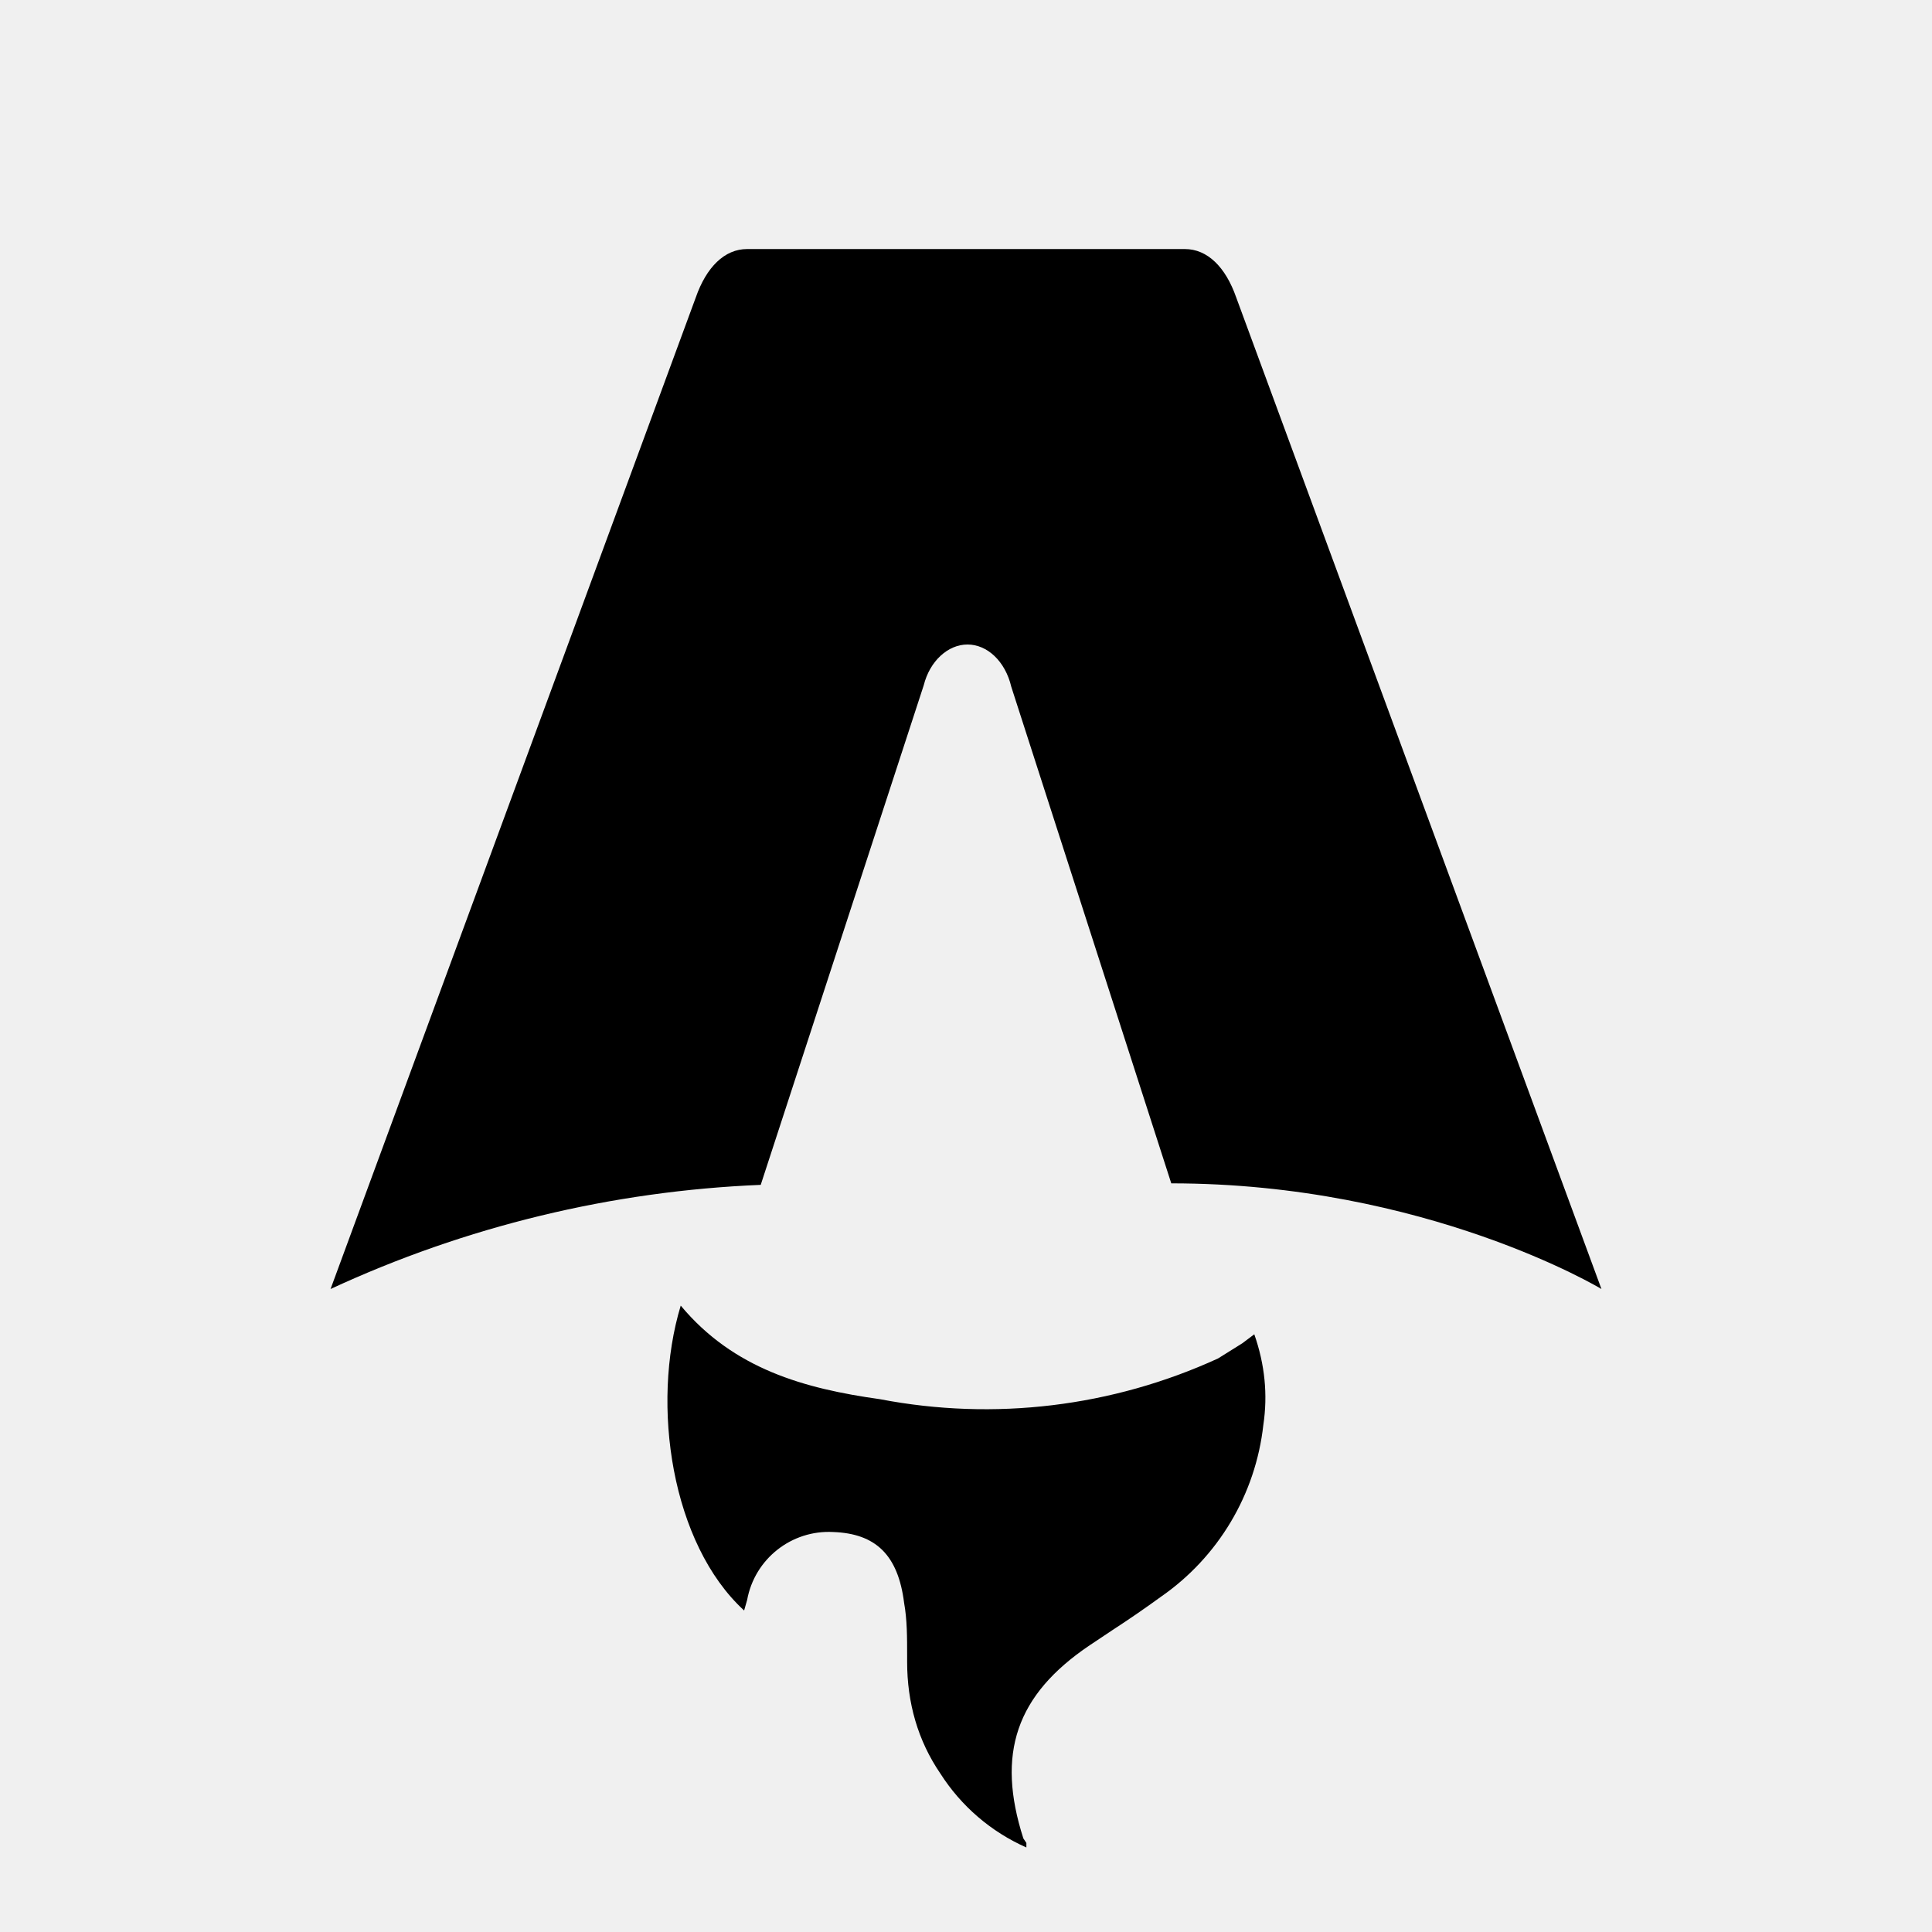
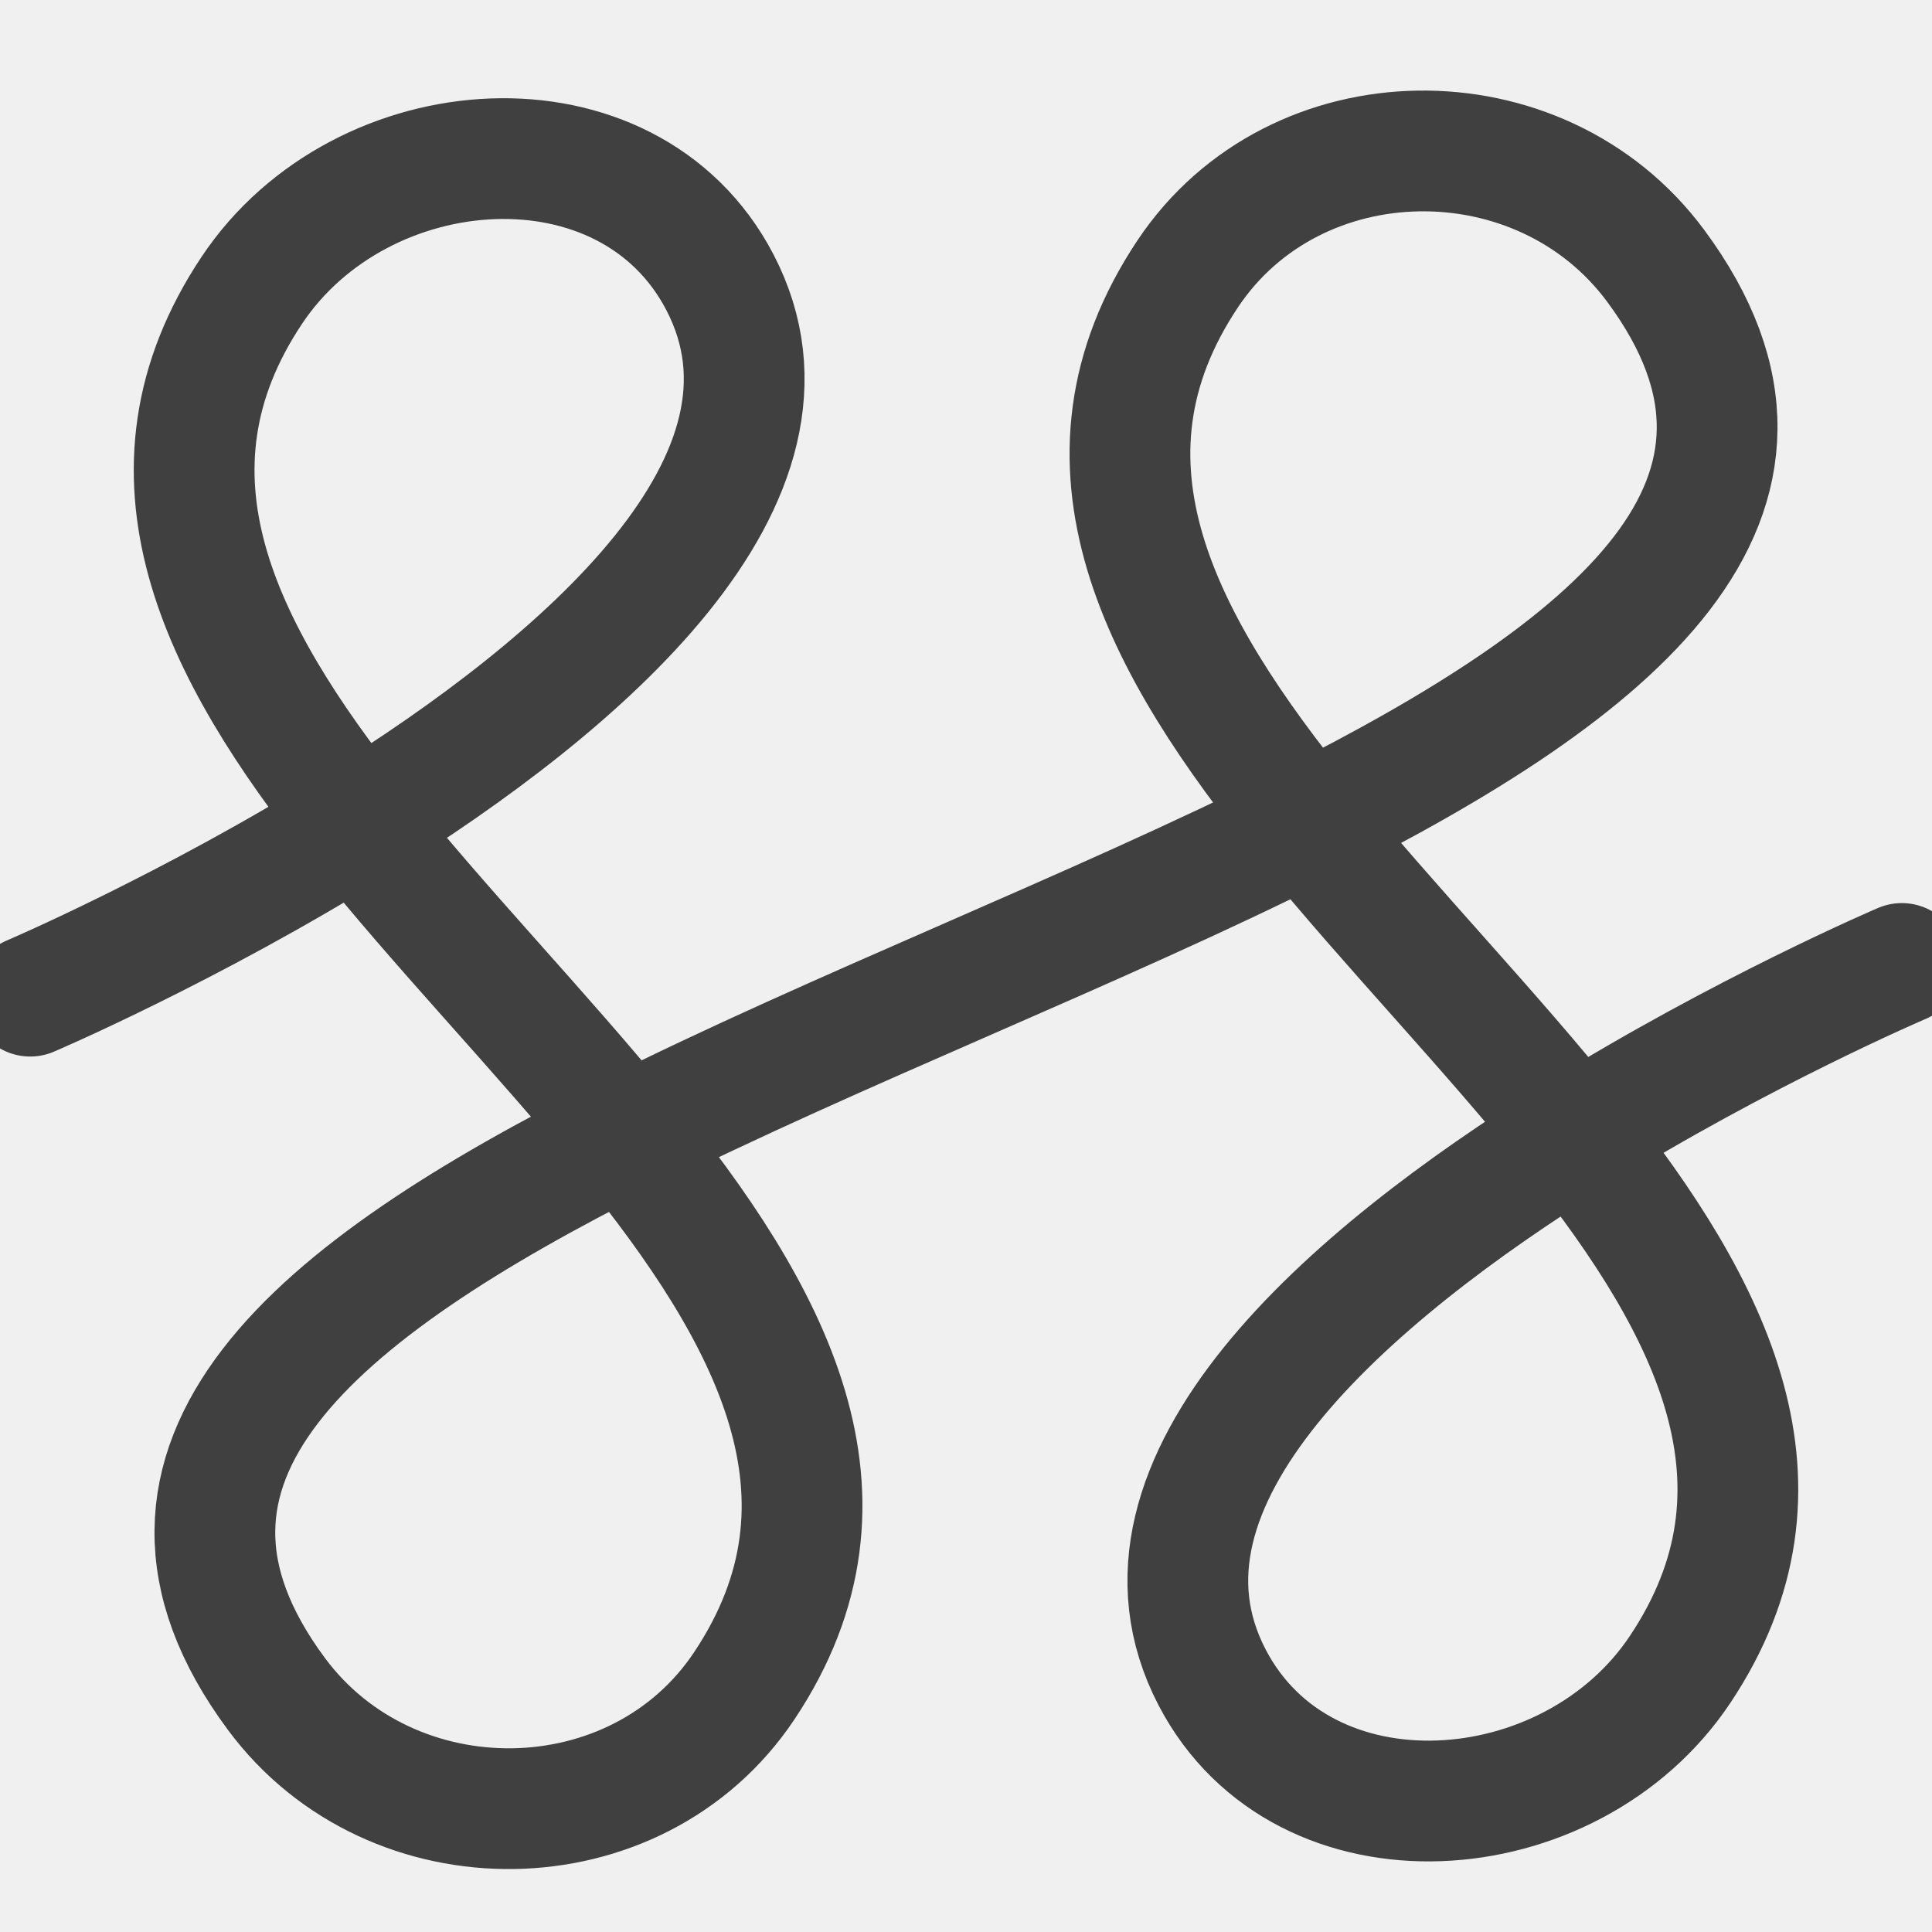
- <svg xmlns="http://www.w3.org/2000/svg" fill="none" viewBox="0 0 128 128">
-   <path d="M50.4 78.5a75.1 75.1 0 0 0-28.5 6.9l24.2-65.7c.7-2 1.9-3.2 3.4-3.2h29c1.5 0 2.7 1.2 3.4 3.2l24.2 65.7s-11.6-7-28.5-7L67 45.5c-.4-1.7-1.6-2.8-2.9-2.8-1.3 0-2.5 1.1-2.9 2.7L50.4 78.5Zm-1.1 28.2Zm-4.2-20.2c-2 6.6-.6 15.8 4.2 20.2a17.5 17.5 0 0 1 .2-.7 5.5 5.5 0 0 1 5.7-4.5c2.8.1 4.3 1.5 4.7 4.7.2 1.1.2 2.3.2 3.5v.4c0 2.7.7 5.2 2.2 7.4a13 13 0 0 0 5.7 4.9v-.3l-.2-.3c-1.8-5.6-.5-9.5 4.4-12.8l1.5-1a73 73 0 0 0 3.2-2.2 16 16 0 0 0 6.8-11.4c.3-2 .1-4-.6-6l-.8.6-1.6 1a37 37 0 0 1-22.4 2.7c-5-.7-9.7-2-13.2-6.2Z" />
+ <svg xmlns="http://www.w3.org/2000/svg" width="64" height="64" viewBox="0 0 64 64" fill="none">
+   <path id="Vector 1" d="M1 32.999C1 32.999 6.27 30.752 11.835 27.29M11.835 27.29C19.276 22.66 27.244 15.856 23.844 9.343C20.816 3.541 11.975 4.168 8.344 9.613C4.303 15.673 7.236 21.508 11.835 27.29ZM11.835 27.29C14.58 30.739 17.918 34.169 20.722 37.617M20.722 37.617C25.571 43.578 28.825 49.59 24.656 55.843C21.096 61.182 12.976 61.269 9.156 56.113C3.459 48.425 10.471 42.763 20.722 37.617ZM20.722 37.617C27.735 34.097 36.265 30.818 43.278 27.298M43.278 27.298C53.529 22.152 60.541 16.49 54.844 8.802C51.024 3.646 42.904 3.733 39.344 9.072C35.175 15.324 38.429 21.337 43.278 27.298ZM43.278 27.298C46.082 30.746 49.42 34.176 52.165 37.625M52.165 37.625C56.764 43.407 59.697 49.242 55.656 55.302C52.025 60.747 43.184 61.374 40.156 55.572C36.756 49.059 44.724 42.255 52.165 37.625ZM52.165 37.625C57.73 34.163 63 31.916 63 31.916" stroke-width="4" stroke-linecap="round" stroke-linejoin="round" />
  <style>
-         path { fill: #000; }
-         @media (prefers-color-scheme: dark) {
-             path { fill: #FFF; }
-         }
-     </style>
+     path {
+       stroke: #404040;
+     }
+ 
+     @media (prefers-color-scheme: dark) {
+       path {
+         stroke: #d4d4d4;
+       }
+     }
+   </style>
</svg>
